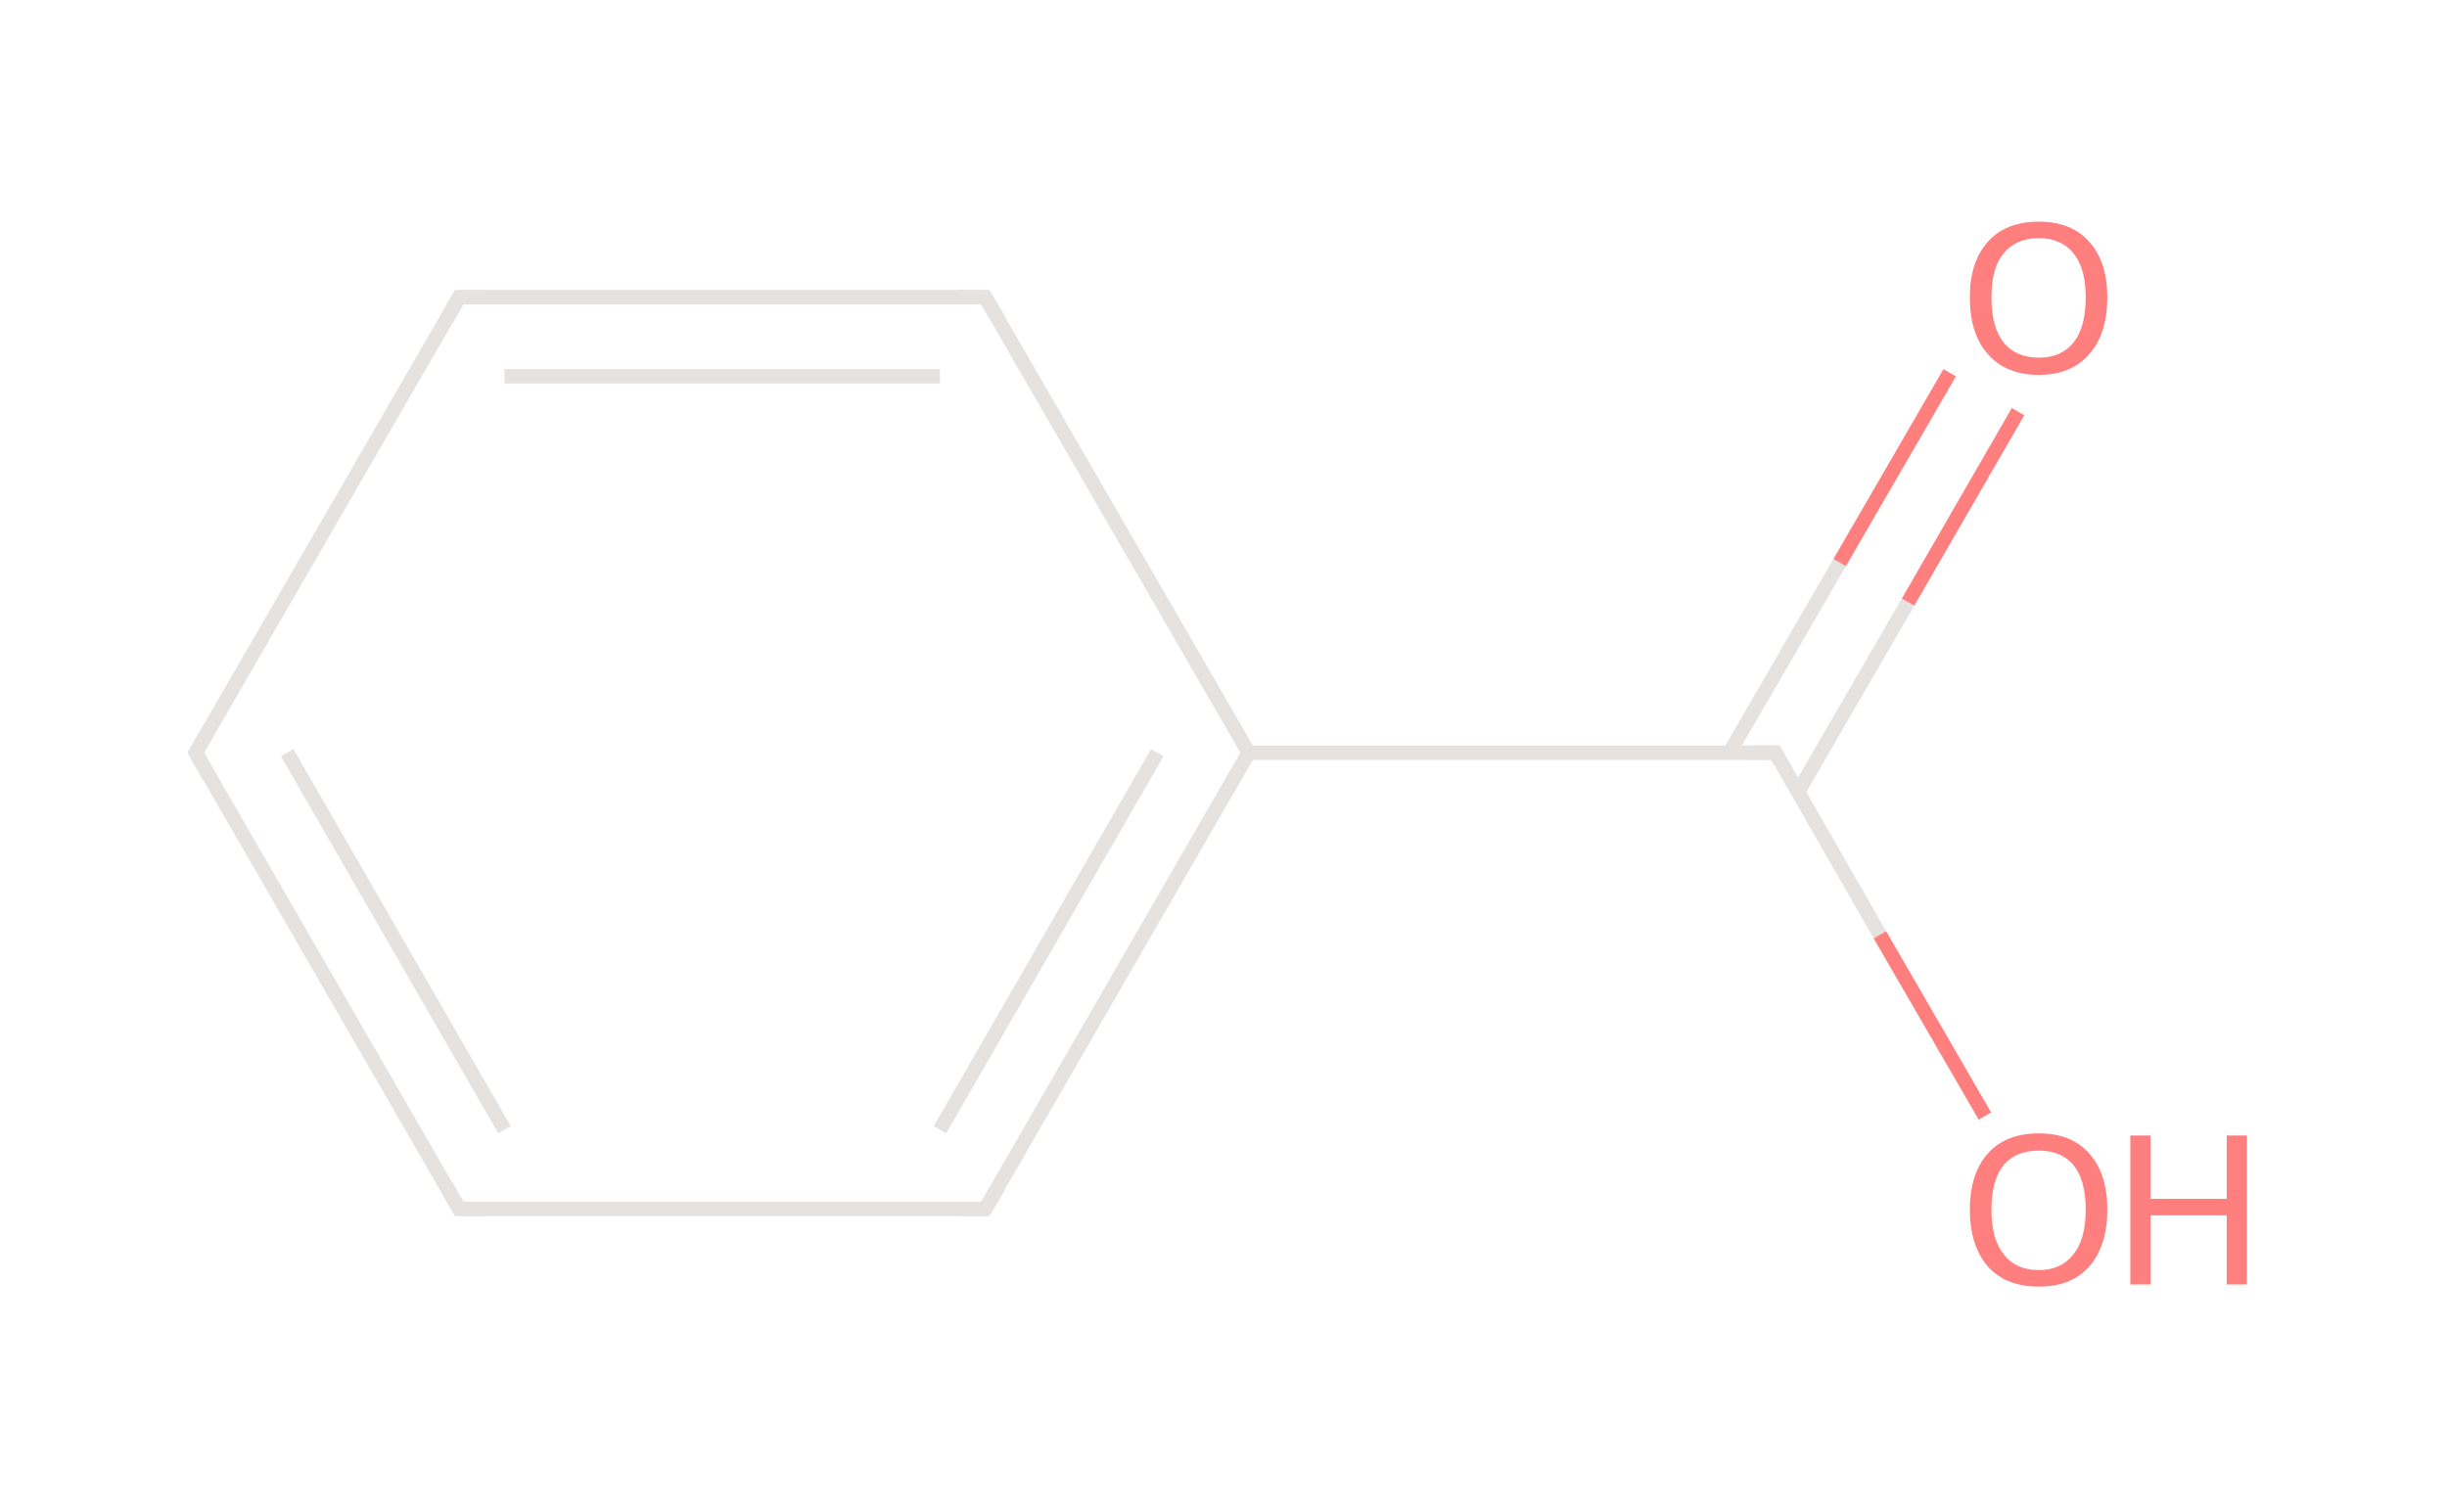
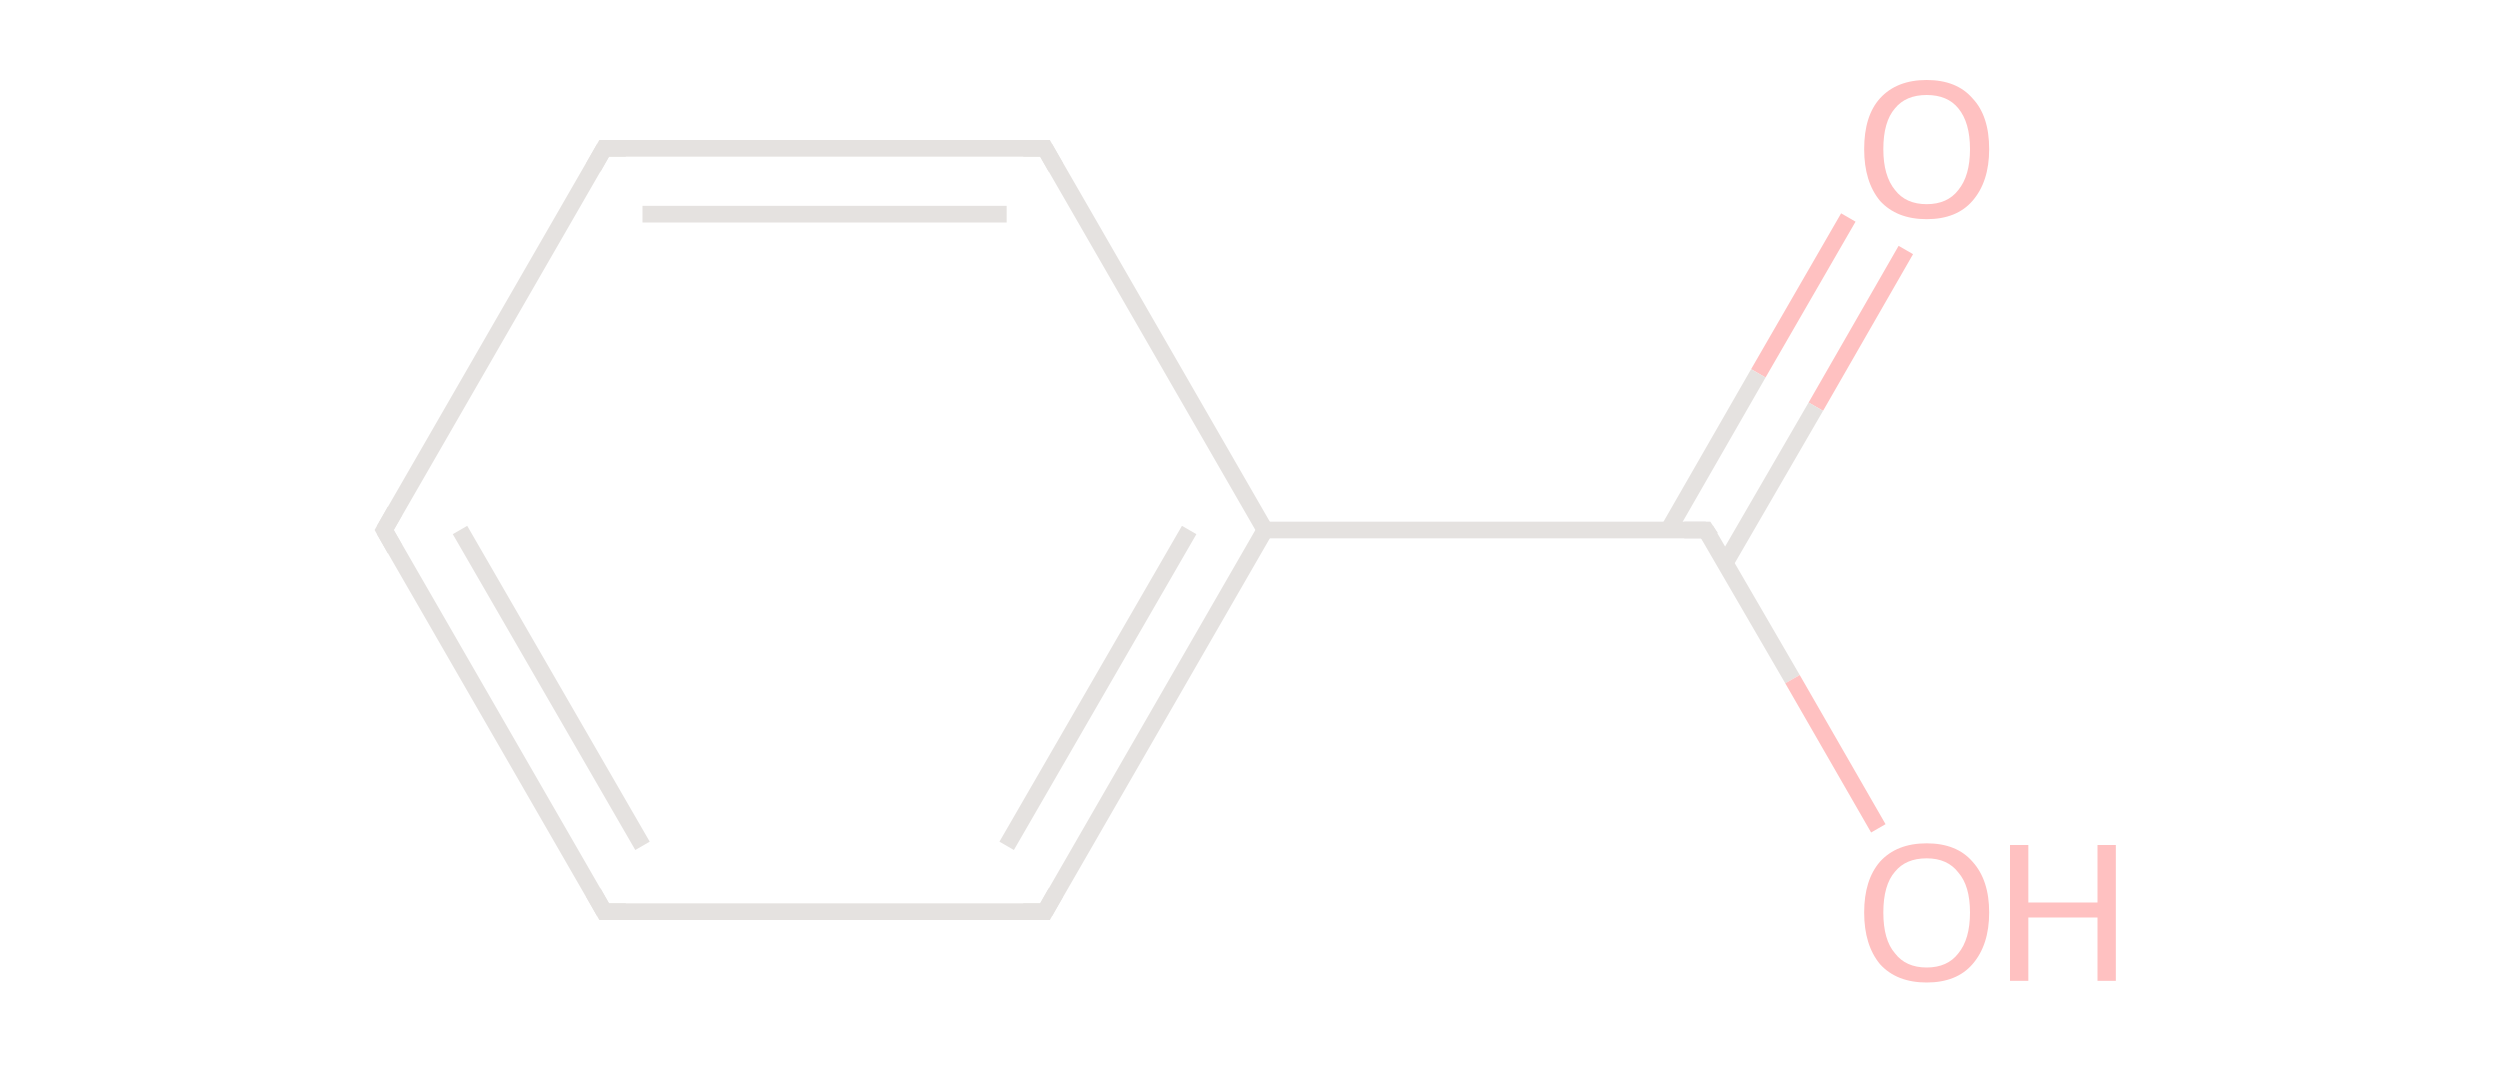
- <svg xmlns="http://www.w3.org/2000/svg" version="1.1" baseProfile="full" xml:space="preserve" width="340px" height="210px" viewBox="0 0 340 210">
-   <path class="bond-0 atom-0 atom-1" d="M 280.4,57.2 L 265.1,83.7" style="fill:none;fill-rule:evenodd;stroke:#FF7F7F;stroke-width:2.0px;stroke-linecap:butt;stroke-linejoin:miter;stroke-opacity:1" />
-   <path class="bond-0 atom-0 atom-1" d="M 265.1,83.7 L 249.8,110.1" style="fill:none;fill-rule:evenodd;stroke:#E5E2E0;stroke-width:2.0px;stroke-linecap:butt;stroke-linejoin:miter;stroke-opacity:1" />
-   <path class="bond-0 atom-0 atom-1" d="M 270.9,51.8 L 255.6,78.2" style="fill:none;fill-rule:evenodd;stroke:#FF7F7F;stroke-width:2.0px;stroke-linecap:butt;stroke-linejoin:miter;stroke-opacity:1" />
-   <path class="bond-0 atom-0 atom-1" d="M 255.6,78.2 L 240.3,104.6" style="fill:none;fill-rule:evenodd;stroke:#E5E2E0;stroke-width:2.0px;stroke-linecap:butt;stroke-linejoin:miter;stroke-opacity:1" />
-   <path class="bond-1 atom-1 atom-2" d="M 246.7,104.6 L 261.2,129.9" style="fill:none;fill-rule:evenodd;stroke:#E5E2E0;stroke-width:2.0px;stroke-linecap:butt;stroke-linejoin:miter;stroke-opacity:1" />
-   <path class="bond-1 atom-1 atom-2" d="M 261.2,129.9 L 275.8,155.1" style="fill:none;fill-rule:evenodd;stroke:#FF7F7F;stroke-width:2.0px;stroke-linecap:butt;stroke-linejoin:miter;stroke-opacity:1" />
-   <path class="bond-2 atom-1 atom-3" d="M 246.7,104.6 L 173.5,104.6" style="fill:none;fill-rule:evenodd;stroke:#E5E2E0;stroke-width:2.0px;stroke-linecap:butt;stroke-linejoin:miter;stroke-opacity:1" />
-   <path class="bond-3 atom-3 atom-4" d="M 173.5,104.6 L 136.9,168.0" style="fill:none;fill-rule:evenodd;stroke:#E5E2E0;stroke-width:2.0px;stroke-linecap:butt;stroke-linejoin:miter;stroke-opacity:1" />
-   <path class="bond-3 atom-3 atom-4" d="M 160.8,104.6 L 130.6,157.0" style="fill:none;fill-rule:evenodd;stroke:#E5E2E0;stroke-width:2.0px;stroke-linecap:butt;stroke-linejoin:miter;stroke-opacity:1" />
-   <path class="bond-4 atom-4 atom-5" d="M 136.9,168.0 L 63.8,168.0" style="fill:none;fill-rule:evenodd;stroke:#E5E2E0;stroke-width:2.0px;stroke-linecap:butt;stroke-linejoin:miter;stroke-opacity:1" />
-   <path class="bond-5 atom-5 atom-6" d="M 63.8,168.0 L 27.2,104.6" style="fill:none;fill-rule:evenodd;stroke:#E5E2E0;stroke-width:2.0px;stroke-linecap:butt;stroke-linejoin:miter;stroke-opacity:1" />
-   <path class="bond-5 atom-5 atom-6" d="M 70.1,157.0 L 39.9,104.6" style="fill:none;fill-rule:evenodd;stroke:#E5E2E0;stroke-width:2.0px;stroke-linecap:butt;stroke-linejoin:miter;stroke-opacity:1" />
-   <path class="bond-6 atom-6 atom-7" d="M 27.2,104.6 L 63.8,41.3" style="fill:none;fill-rule:evenodd;stroke:#E5E2E0;stroke-width:2.0px;stroke-linecap:butt;stroke-linejoin:miter;stroke-opacity:1" />
-   <path class="bond-7 atom-7 atom-8" d="M 63.8,41.3 L 136.9,41.3" style="fill:none;fill-rule:evenodd;stroke:#E5E2E0;stroke-width:2.0px;stroke-linecap:butt;stroke-linejoin:miter;stroke-opacity:1" />
-   <path class="bond-7 atom-7 atom-8" d="M 70.1,52.3 L 130.6,52.3" style="fill:none;fill-rule:evenodd;stroke:#E5E2E0;stroke-width:2.0px;stroke-linecap:butt;stroke-linejoin:miter;stroke-opacity:1" />
-   <path class="bond-8 atom-8 atom-3" d="M 136.9,41.3 L 173.5,104.6" style="fill:none;fill-rule:evenodd;stroke:#E5E2E0;stroke-width:2.0px;stroke-linecap:butt;stroke-linejoin:miter;stroke-opacity:1" />
-   <path d="M 247.4,105.9 L 246.7,104.6 L 243.0,104.6" style="fill:none;stroke:#E5E2E0;stroke-width:2.0px;stroke-linecap:butt;stroke-linejoin:miter;stroke-miterlimit:10;stroke-opacity:1;" />
-   <path d="M 138.8,164.8 L 136.9,168.0 L 133.3,168.0" style="fill:none;stroke:#E5E2E0;stroke-width:2.0px;stroke-linecap:butt;stroke-linejoin:miter;stroke-miterlimit:10;stroke-opacity:1;" />
-   <path d="M 67.4,168.0 L 63.8,168.0 L 62.0,164.8" style="fill:none;stroke:#E5E2E0;stroke-width:2.0px;stroke-linecap:butt;stroke-linejoin:miter;stroke-miterlimit:10;stroke-opacity:1;" />
-   <path d="M 29.0,107.8 L 27.2,104.6 L 29.0,101.5" style="fill:none;stroke:#E5E2E0;stroke-width:2.0px;stroke-linecap:butt;stroke-linejoin:miter;stroke-miterlimit:10;stroke-opacity:1;" />
-   <path d="M 62.0,44.5 L 63.8,41.3 L 67.4,41.3" style="fill:none;stroke:#E5E2E0;stroke-width:2.0px;stroke-linecap:butt;stroke-linejoin:miter;stroke-miterlimit:10;stroke-opacity:1;" />
-   <path d="M 133.3,41.3 L 136.9,41.3 L 138.8,44.5" style="fill:none;stroke:#E5E2E0;stroke-width:2.0px;stroke-linecap:butt;stroke-linejoin:miter;stroke-miterlimit:10;stroke-opacity:1;" />
-   <path class="atom-0" d="M 273.7 41.3 Q 273.7 36.4, 276.2 33.6 Q 278.7 30.8, 283.3 30.8 Q 287.8 30.8, 290.3 33.6 Q 292.8 36.4, 292.8 41.3 Q 292.8 46.4, 290.3 49.2 Q 287.8 52.1, 283.3 52.1 Q 278.7 52.1, 276.2 49.2 Q 273.7 46.4, 273.7 41.3 M 283.3 49.7 Q 286.4 49.7, 288.1 47.6 Q 289.8 45.5, 289.8 41.3 Q 289.8 37.3, 288.1 35.2 Q 286.4 33.1, 283.3 33.1 Q 280.1 33.1, 278.4 35.2 Q 276.7 37.2, 276.7 41.3 Q 276.7 45.5, 278.4 47.6 Q 280.1 49.7, 283.3 49.7 " fill="#FF7F7F" />
-   <path class="atom-2" d="M 273.7 168.1 Q 273.7 163.1, 276.2 160.3 Q 278.7 157.5, 283.3 157.5 Q 287.8 157.5, 290.3 160.3 Q 292.8 163.1, 292.8 168.1 Q 292.8 173.1, 290.3 176.0 Q 287.8 178.8, 283.3 178.8 Q 278.7 178.8, 276.2 176.0 Q 273.7 173.1, 273.7 168.1 M 283.3 176.5 Q 286.4 176.5, 288.1 174.3 Q 289.8 172.2, 289.8 168.1 Q 289.8 164.0, 288.1 161.9 Q 286.4 159.9, 283.3 159.9 Q 280.1 159.9, 278.4 161.9 Q 276.7 164.0, 276.7 168.1 Q 276.7 172.2, 278.4 174.3 Q 280.1 176.5, 283.3 176.5 " fill="#FF7F7F" />
-   <path class="atom-2" d="M 296.0 157.8 L 298.8 157.8 L 298.8 166.6 L 309.4 166.6 L 309.4 157.8 L 312.2 157.8 L 312.2 178.5 L 309.4 178.5 L 309.4 168.9 L 298.8 168.9 L 298.8 178.5 L 296.0 178.5 L 296.0 157.8 " fill="#FF7F7F" />
+ <svg xmlns="http://www.w3.org/2000/svg" version="1.1" baseProfile="full" xml:space="preserve" width="300px" height="128px" viewBox="0 0 300 128">
+   <path class="bond-0 atom-0 atom-1" d="M 228.7,30.0 L 217.9,48.8" style="fill:none;fill-rule:evenodd;stroke:#FFC1C1;stroke-width:2.0px;stroke-linecap:butt;stroke-linejoin:miter;stroke-opacity:1" />
+   <path class="bond-0 atom-0 atom-1" d="M 217.9,48.8 L 207.0,67.6" style="fill:none;fill-rule:evenodd;stroke:#E5E2E0;stroke-width:2.0px;stroke-linecap:butt;stroke-linejoin:miter;stroke-opacity:1" />
+   <path class="bond-0 atom-0 atom-1" d="M 221.8,26.1 L 211.0,44.8" style="fill:none;fill-rule:evenodd;stroke:#FFC1C1;stroke-width:2.0px;stroke-linecap:butt;stroke-linejoin:miter;stroke-opacity:1" />
+   <path class="bond-0 atom-0 atom-1" d="M 211.0,44.8 L 200.2,63.6" style="fill:none;fill-rule:evenodd;stroke:#E5E2E0;stroke-width:2.0px;stroke-linecap:butt;stroke-linejoin:miter;stroke-opacity:1" />
+   <path class="bond-1 atom-1 atom-2" d="M 204.7,63.6 L 215.1,81.5" style="fill:none;fill-rule:evenodd;stroke:#E5E2E0;stroke-width:2.0px;stroke-linecap:butt;stroke-linejoin:miter;stroke-opacity:1" />
+   <path class="bond-1 atom-1 atom-2" d="M 215.1,81.5 L 225.4,99.4" style="fill:none;fill-rule:evenodd;stroke:#FFC1C1;stroke-width:2.0px;stroke-linecap:butt;stroke-linejoin:miter;stroke-opacity:1" />
+   <path class="bond-2 atom-1 atom-3" d="M 204.7,63.6 L 151.8,63.6" style="fill:none;fill-rule:evenodd;stroke:#E5E2E0;stroke-width:2.0px;stroke-linecap:butt;stroke-linejoin:miter;stroke-opacity:1" />
+   <path class="bond-3 atom-3 atom-4" d="M 151.8,63.6 L 125.4,109.4" style="fill:none;fill-rule:evenodd;stroke:#E5E2E0;stroke-width:2.0px;stroke-linecap:butt;stroke-linejoin:miter;stroke-opacity:1" />
+   <path class="bond-3 atom-3 atom-4" d="M 142.7,63.6 L 120.8,101.5" style="fill:none;fill-rule:evenodd;stroke:#E5E2E0;stroke-width:2.0px;stroke-linecap:butt;stroke-linejoin:miter;stroke-opacity:1" />
+   <path class="bond-4 atom-4 atom-5" d="M 125.4,109.4 L 72.5,109.4" style="fill:none;fill-rule:evenodd;stroke:#E5E2E0;stroke-width:2.0px;stroke-linecap:butt;stroke-linejoin:miter;stroke-opacity:1" />
+   <path class="bond-5 atom-5 atom-6" d="M 72.5,109.4 L 46.1,63.6" style="fill:none;fill-rule:evenodd;stroke:#E5E2E0;stroke-width:2.0px;stroke-linecap:butt;stroke-linejoin:miter;stroke-opacity:1" />
+   <path class="bond-5 atom-5 atom-6" d="M 77.1,101.5 L 55.2,63.6" style="fill:none;fill-rule:evenodd;stroke:#E5E2E0;stroke-width:2.0px;stroke-linecap:butt;stroke-linejoin:miter;stroke-opacity:1" />
+   <path class="bond-6 atom-6 atom-7" d="M 46.1,63.6 L 72.5,17.8" style="fill:none;fill-rule:evenodd;stroke:#E5E2E0;stroke-width:2.0px;stroke-linecap:butt;stroke-linejoin:miter;stroke-opacity:1" />
+   <path class="bond-7 atom-7 atom-8" d="M 72.5,17.8 L 125.4,17.8" style="fill:none;fill-rule:evenodd;stroke:#E5E2E0;stroke-width:2.0px;stroke-linecap:butt;stroke-linejoin:miter;stroke-opacity:1" />
+   <path class="bond-7 atom-7 atom-8" d="M 77.1,25.7 L 120.8,25.7" style="fill:none;fill-rule:evenodd;stroke:#E5E2E0;stroke-width:2.0px;stroke-linecap:butt;stroke-linejoin:miter;stroke-opacity:1" />
+   <path class="bond-8 atom-8 atom-3" d="M 125.4,17.8 L 151.8,63.6" style="fill:none;fill-rule:evenodd;stroke:#E5E2E0;stroke-width:2.0px;stroke-linecap:butt;stroke-linejoin:miter;stroke-opacity:1" />
+   <path d="M 205.3,64.5 L 204.7,63.6 L 202.1,63.6" style="fill:none;stroke:#E5E2E0;stroke-width:2.0px;stroke-linecap:butt;stroke-linejoin:miter;stroke-miterlimit:10;stroke-opacity:1;" />
+   <path d="M 126.7,107.1 L 125.4,109.4 L 122.8,109.4" style="fill:none;stroke:#E5E2E0;stroke-width:2.0px;stroke-linecap:butt;stroke-linejoin:miter;stroke-miterlimit:10;stroke-opacity:1;" />
+   <path d="M 75.1,109.4 L 72.5,109.4 L 71.2,107.1" style="fill:none;stroke:#E5E2E0;stroke-width:2.0px;stroke-linecap:butt;stroke-linejoin:miter;stroke-miterlimit:10;stroke-opacity:1;" />
+   <path d="M 47.4,65.9 L 46.1,63.6 L 47.4,61.3" style="fill:none;stroke:#E5E2E0;stroke-width:2.0px;stroke-linecap:butt;stroke-linejoin:miter;stroke-miterlimit:10;stroke-opacity:1;" />
+   <path d="M 71.2,20.1 L 72.5,17.8 L 75.1,17.8" style="fill:none;stroke:#E5E2E0;stroke-width:2.0px;stroke-linecap:butt;stroke-linejoin:miter;stroke-miterlimit:10;stroke-opacity:1;" />
+   <path d="M 122.8,17.8 L 125.4,17.8 L 126.7,20.1" style="fill:none;stroke:#E5E2E0;stroke-width:2.0px;stroke-linecap:butt;stroke-linejoin:miter;stroke-miterlimit:10;stroke-opacity:1;" />
+   <path class="atom-0" d="M 223.7 17.9 Q 223.7 13.9, 225.6 11.8 Q 227.6 9.6, 231.2 9.6 Q 234.8 9.6, 236.7 11.8 Q 238.7 13.9, 238.7 17.9 Q 238.7 21.8, 236.7 24.1 Q 234.8 26.3, 231.2 26.3 Q 227.6 26.3, 225.6 24.1 Q 223.7 21.8, 223.7 17.9 M 231.2 24.5 Q 233.7 24.5, 235.0 22.8 Q 236.4 21.1, 236.4 17.9 Q 236.4 14.7, 235.0 13.0 Q 233.7 11.4, 231.2 11.4 Q 228.7 11.4, 227.4 13.0 Q 226.0 14.6, 226.0 17.9 Q 226.0 21.1, 227.4 22.8 Q 228.7 24.5, 231.2 24.5 " fill="#FFC1C1" />
+   <path class="atom-2" d="M 223.7 109.5 Q 223.7 105.6, 225.6 103.4 Q 227.6 101.2, 231.2 101.2 Q 234.8 101.2, 236.7 103.4 Q 238.7 105.6, 238.7 109.5 Q 238.7 113.4, 236.7 115.7 Q 234.8 117.9, 231.2 117.9 Q 227.6 117.9, 225.6 115.7 Q 223.7 113.4, 223.7 109.5 M 231.2 116.1 Q 233.7 116.1, 235.0 114.4 Q 236.4 112.7, 236.4 109.5 Q 236.4 106.3, 235.0 104.7 Q 233.7 103.0, 231.2 103.0 Q 228.7 103.0, 227.4 104.6 Q 226.0 106.2, 226.0 109.5 Q 226.0 112.8, 227.4 114.4 Q 228.7 116.1, 231.2 116.1 " fill="#FFC1C1" />
+   <path class="atom-2" d="M 241.2 101.4 L 243.4 101.4 L 243.4 108.3 L 251.7 108.3 L 251.7 101.4 L 253.9 101.4 L 253.9 117.7 L 251.7 117.7 L 251.7 110.1 L 243.4 110.1 L 243.4 117.7 L 241.2 117.7 L 241.2 101.4 " fill="#FFC1C1" />
</svg>
